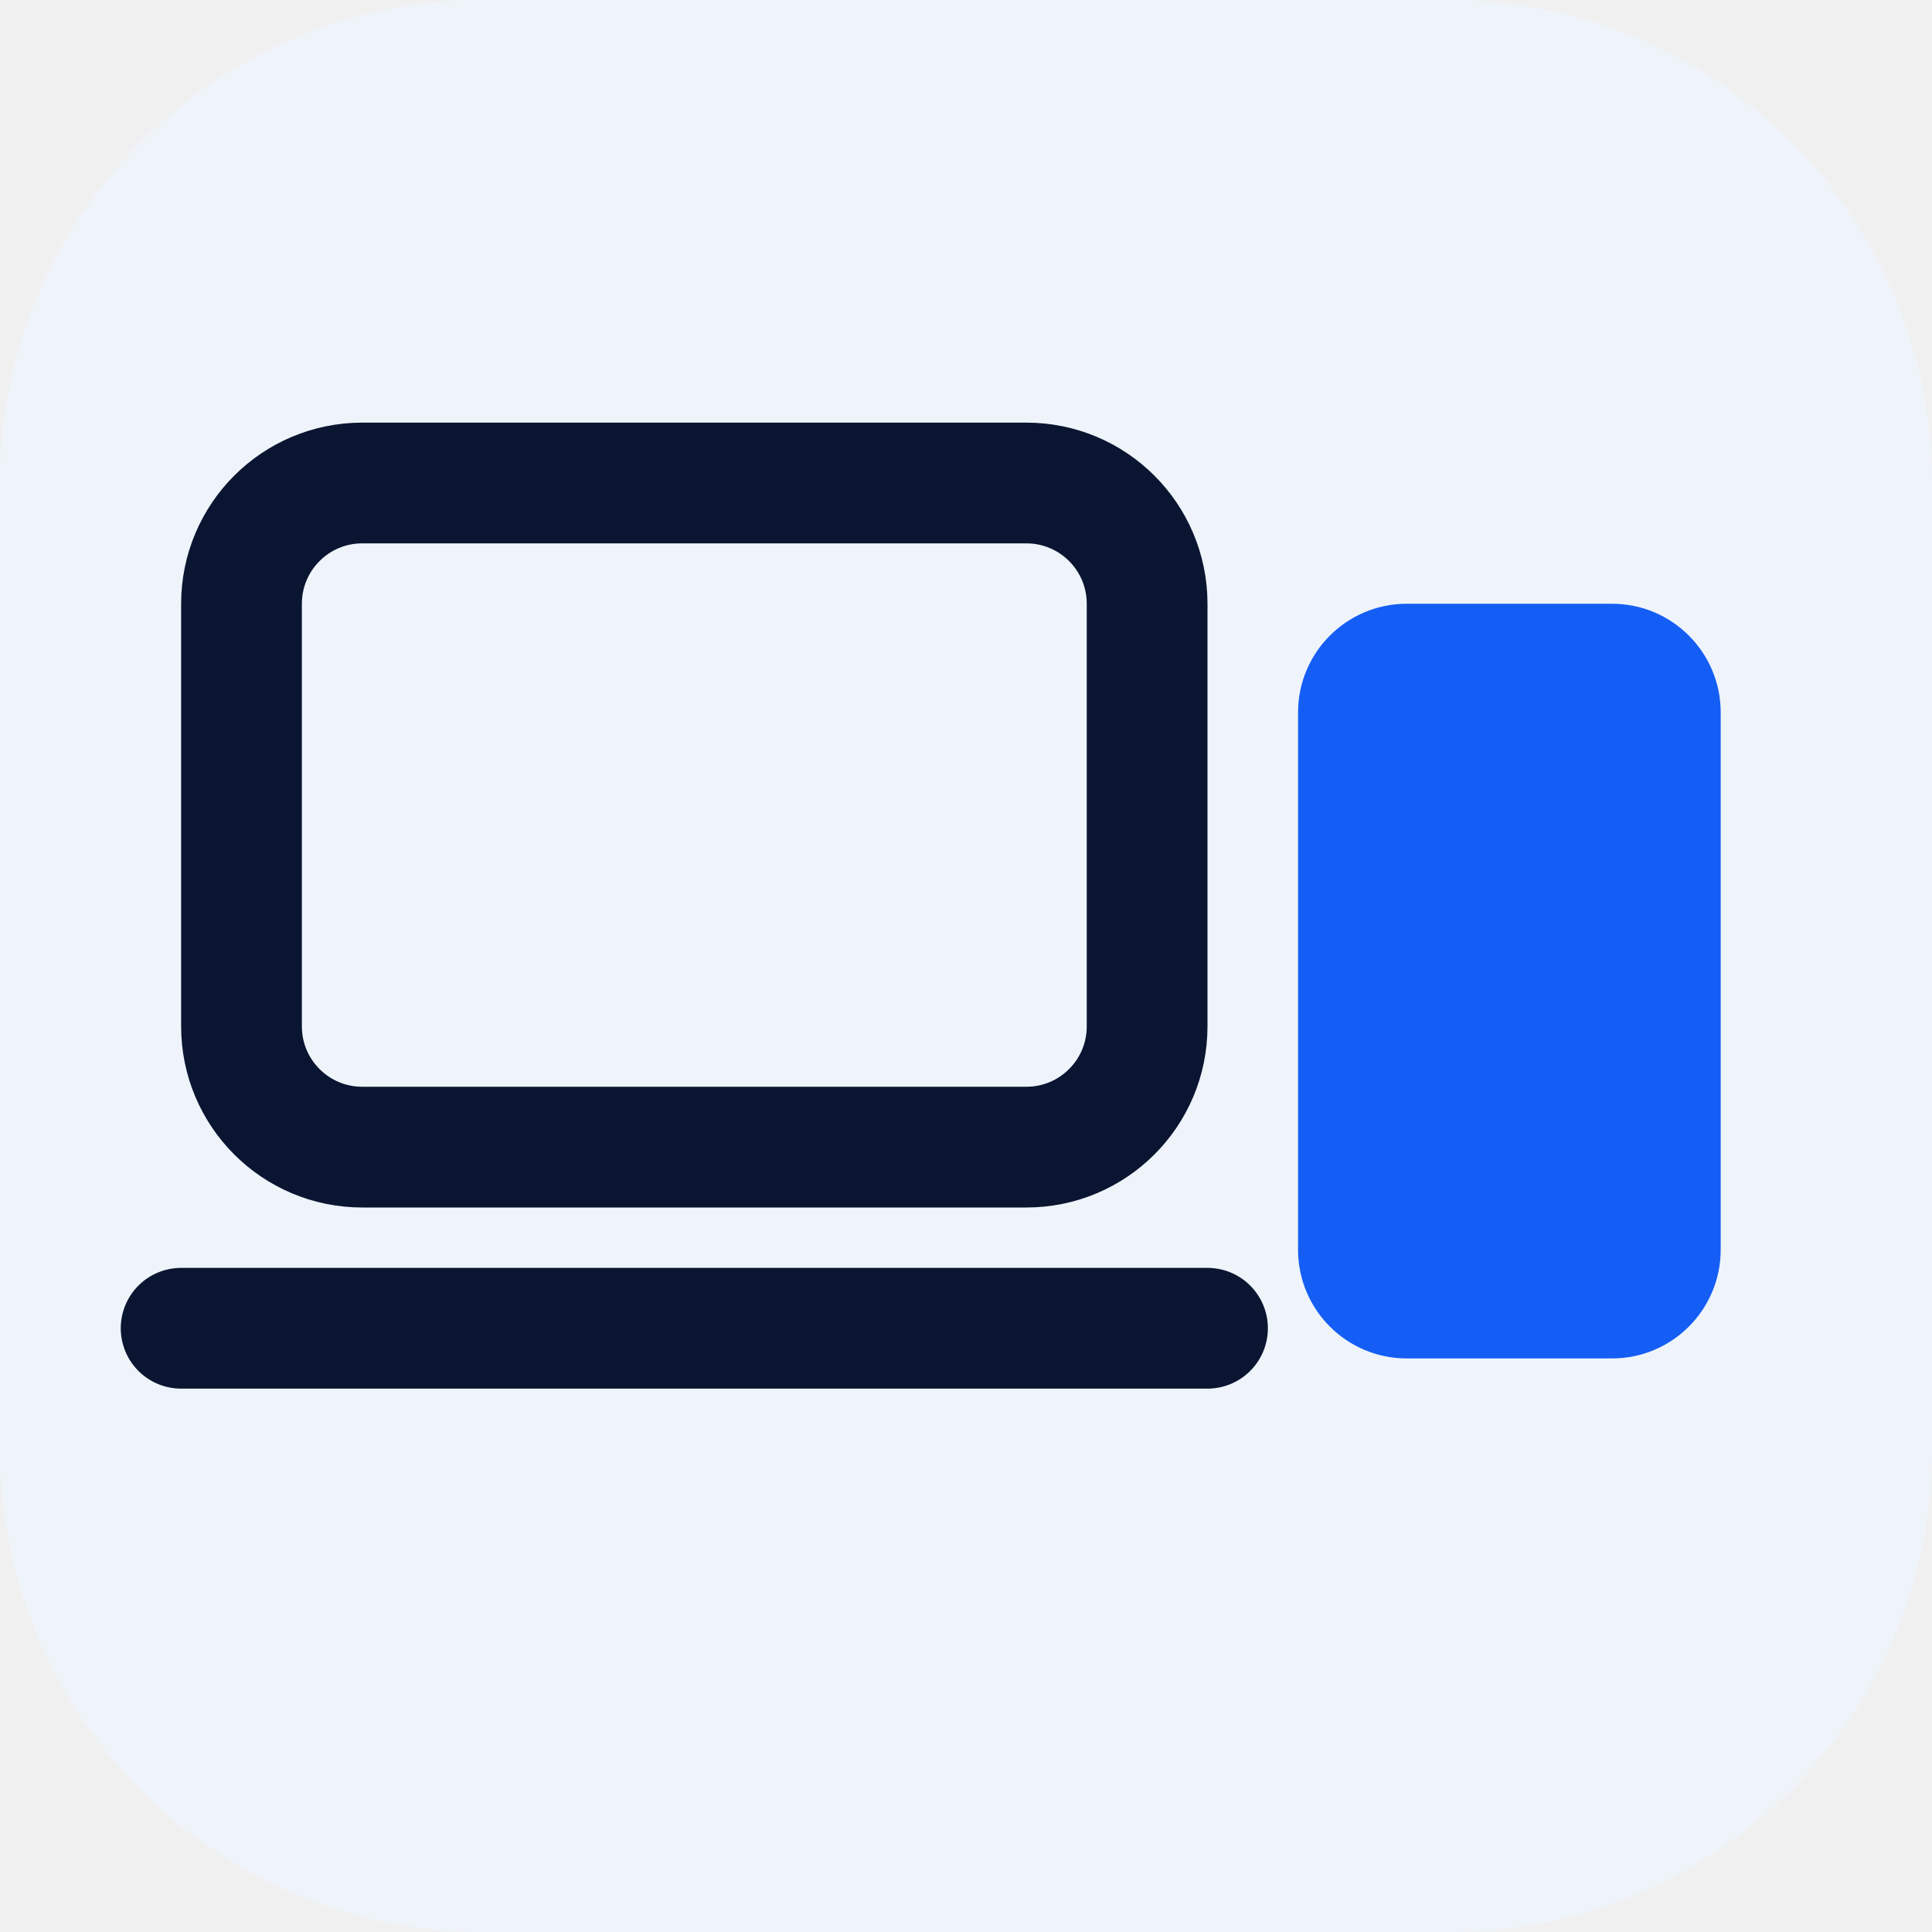
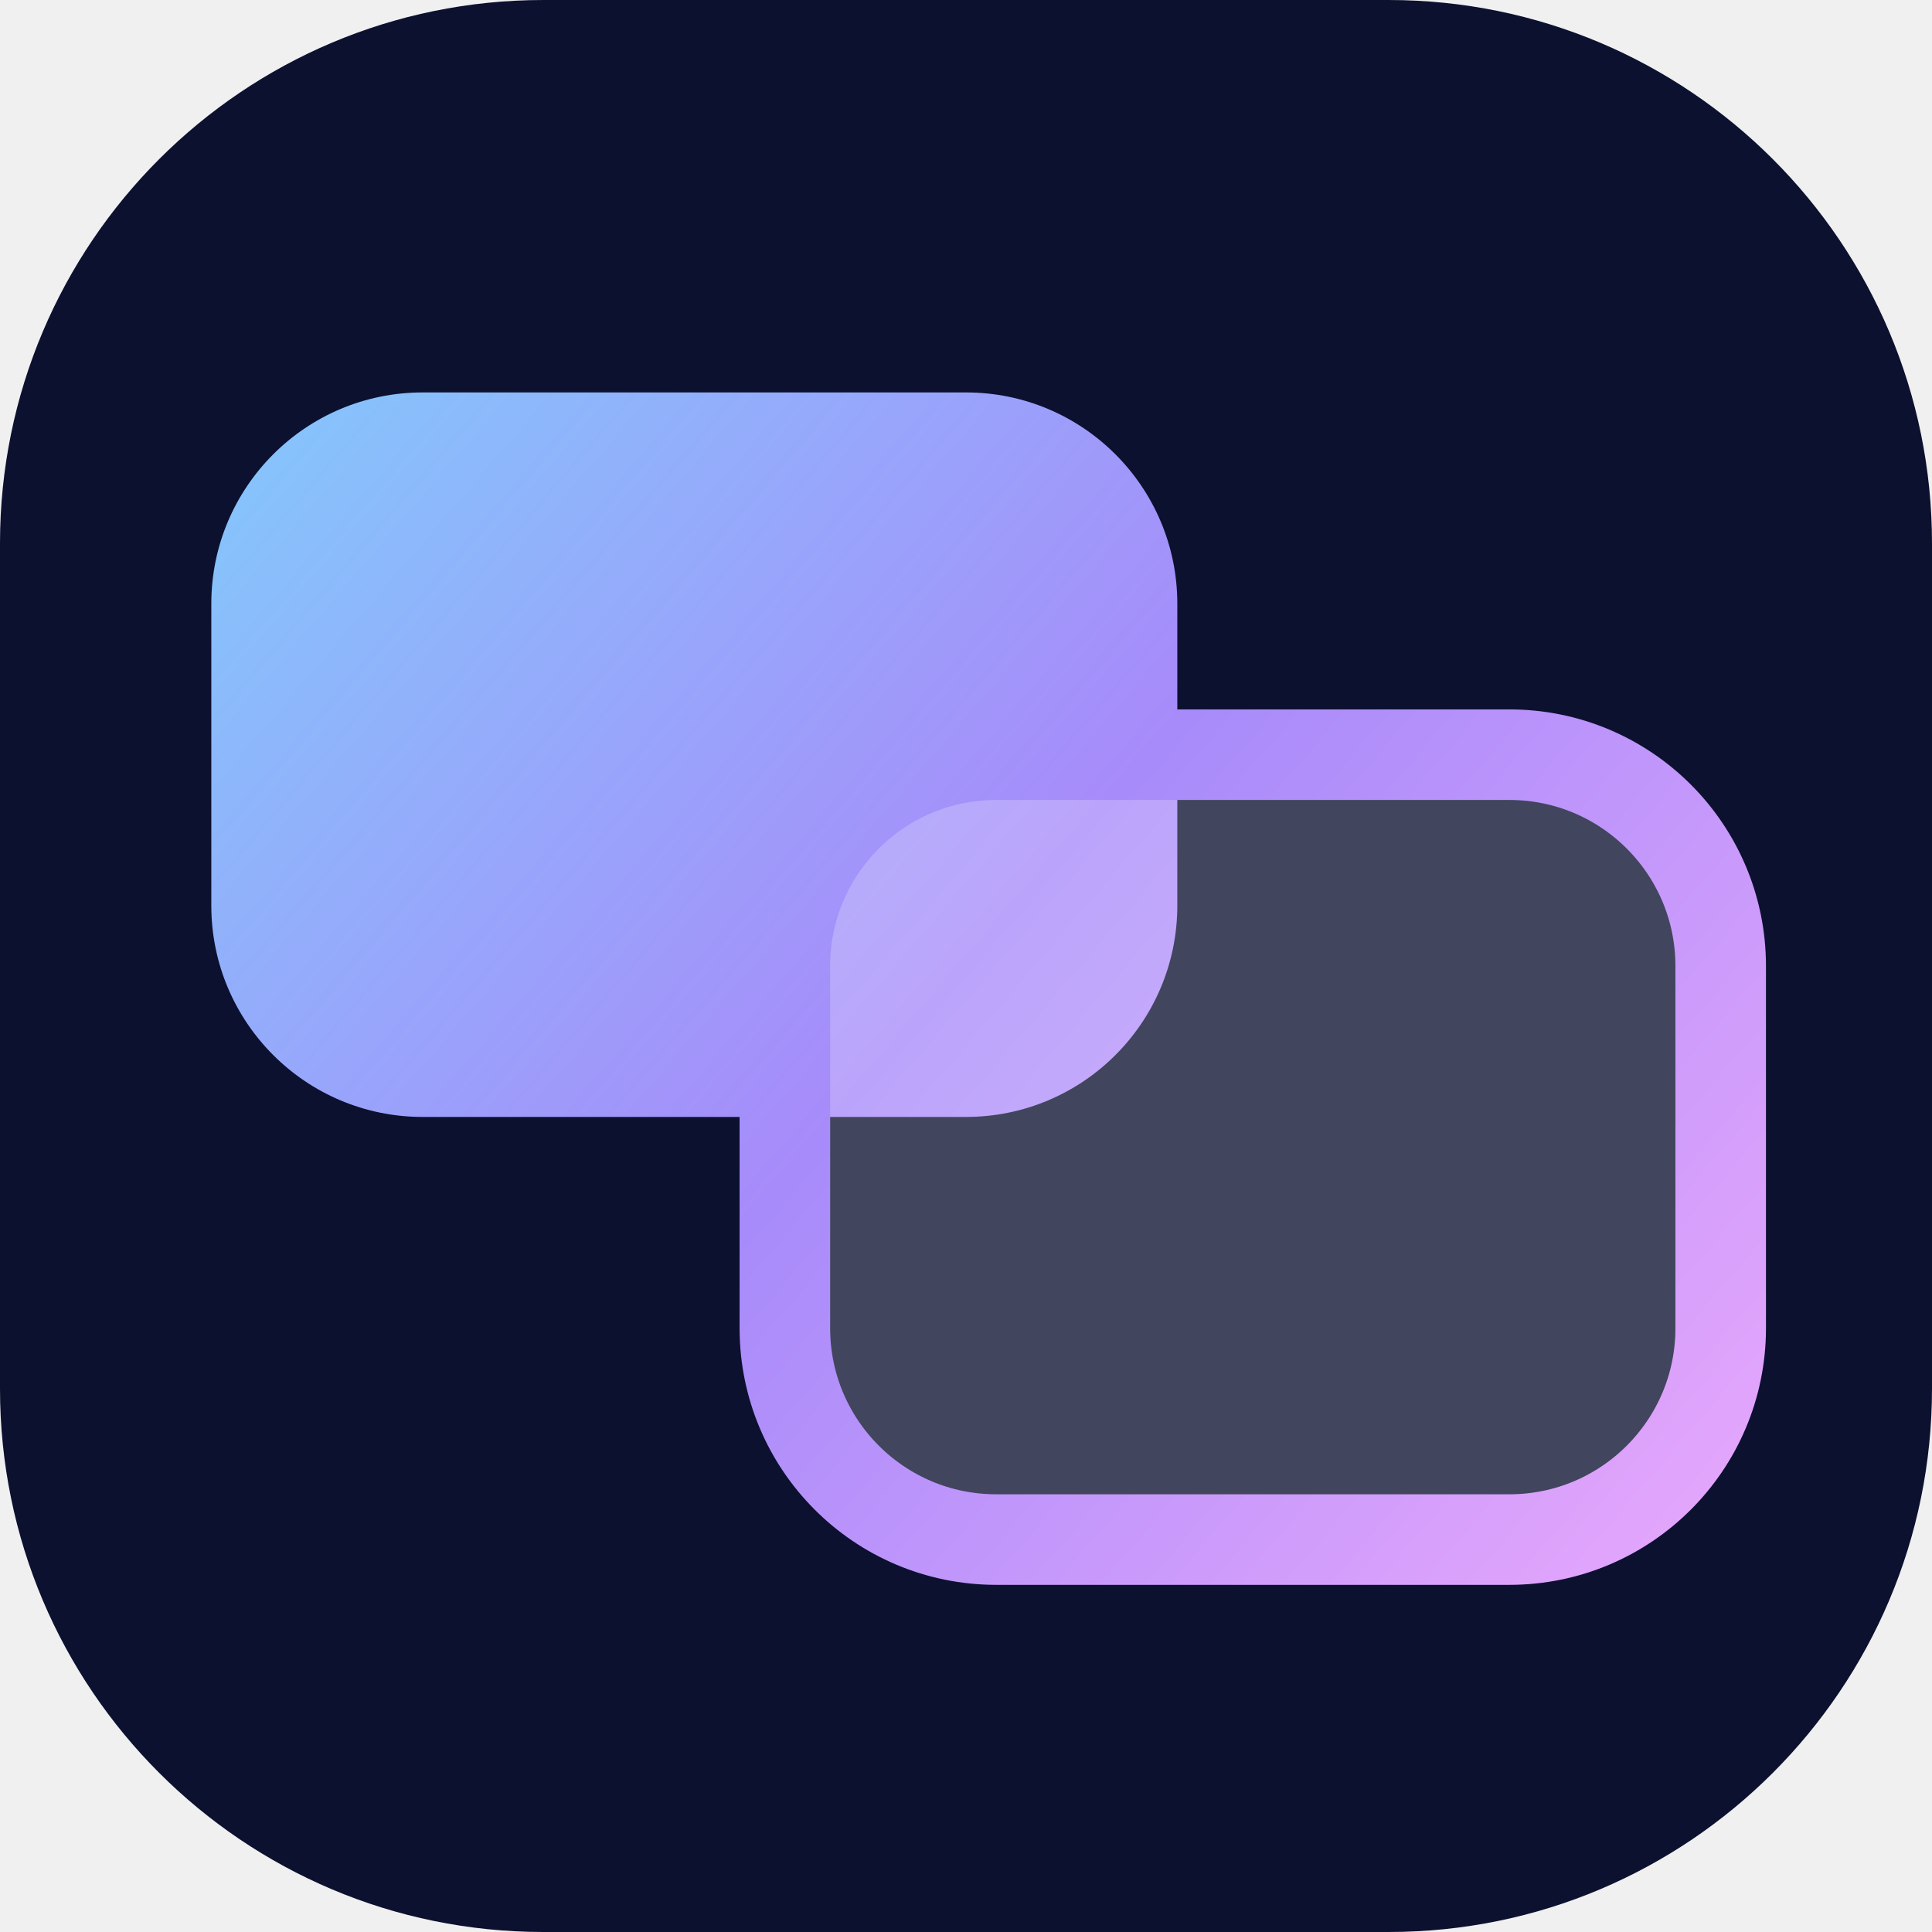
<svg xmlns="http://www.w3.org/2000/svg" viewBox="0 0 32 32">
-   <rect width="32" height="32" rx="8" fill="#eff4fb" />
-   <rect x="4" y="8" width="15" height="11" rx="2" fill="none" stroke="#0a1631" stroke-width="2" />
-   <path d="M3 22h17" stroke="#0a1631" stroke-width="2" stroke-linecap="round" />
-   <rect x="21.5" y="10" width="7" height="12.5" rx="1.8" fill="#155ef5" />
+   <defs>
+     <linearGradient id="g" x1="2" y1="4" x2="30" y2="28" gradientUnits="userSpaceOnUse">
+       <stop stop-color="#7dd3fc" />
+       <stop offset=".5" stop-color="#a78bfa" />
+       <stop offset="1" stop-color="#f0abfc" />
+     </linearGradient>
+   </defs>
+   <rect width="32" height="32" rx="9" fill="#0c1130" />
+   <rect x="3.5" y="6.5" width="16" height="12" rx="3.5" fill="url(#g)" />
+   <rect x="13" y="12.5" width="15.5" height="13" rx="3.5" fill="#ffffff" fill-opacity=".22" stroke="url(#g)" stroke-width="1.5" />
</svg>
